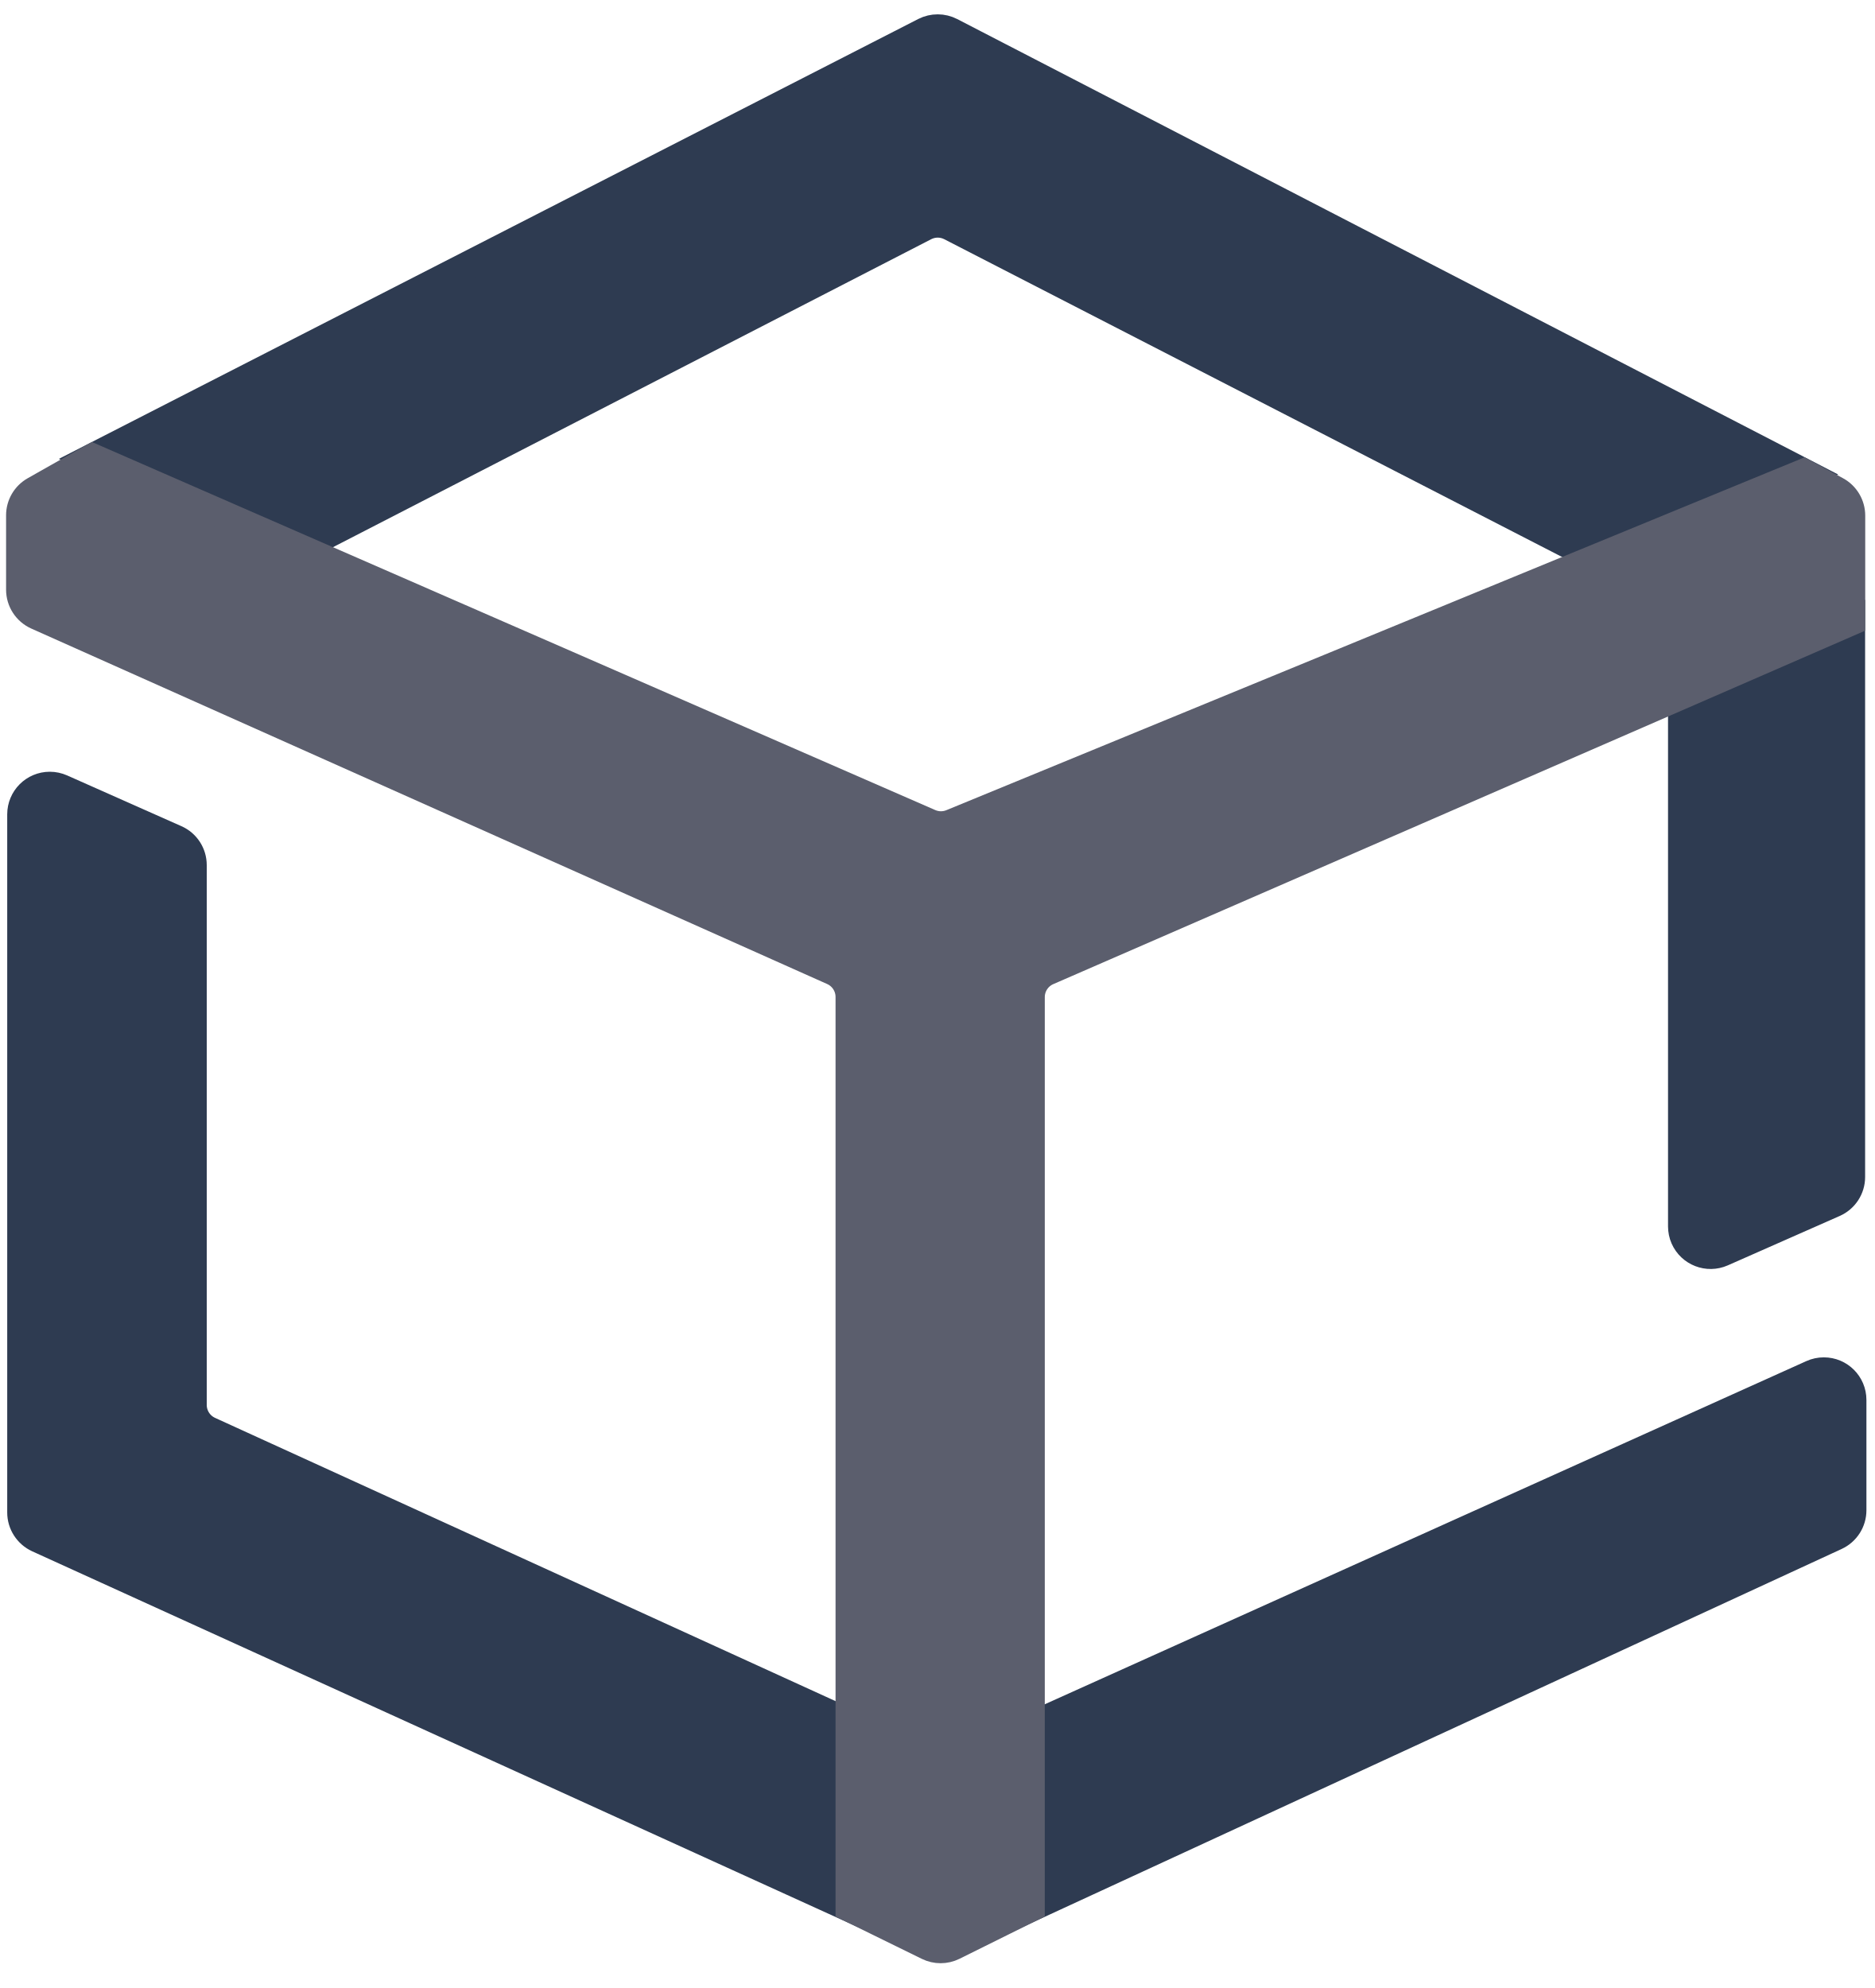
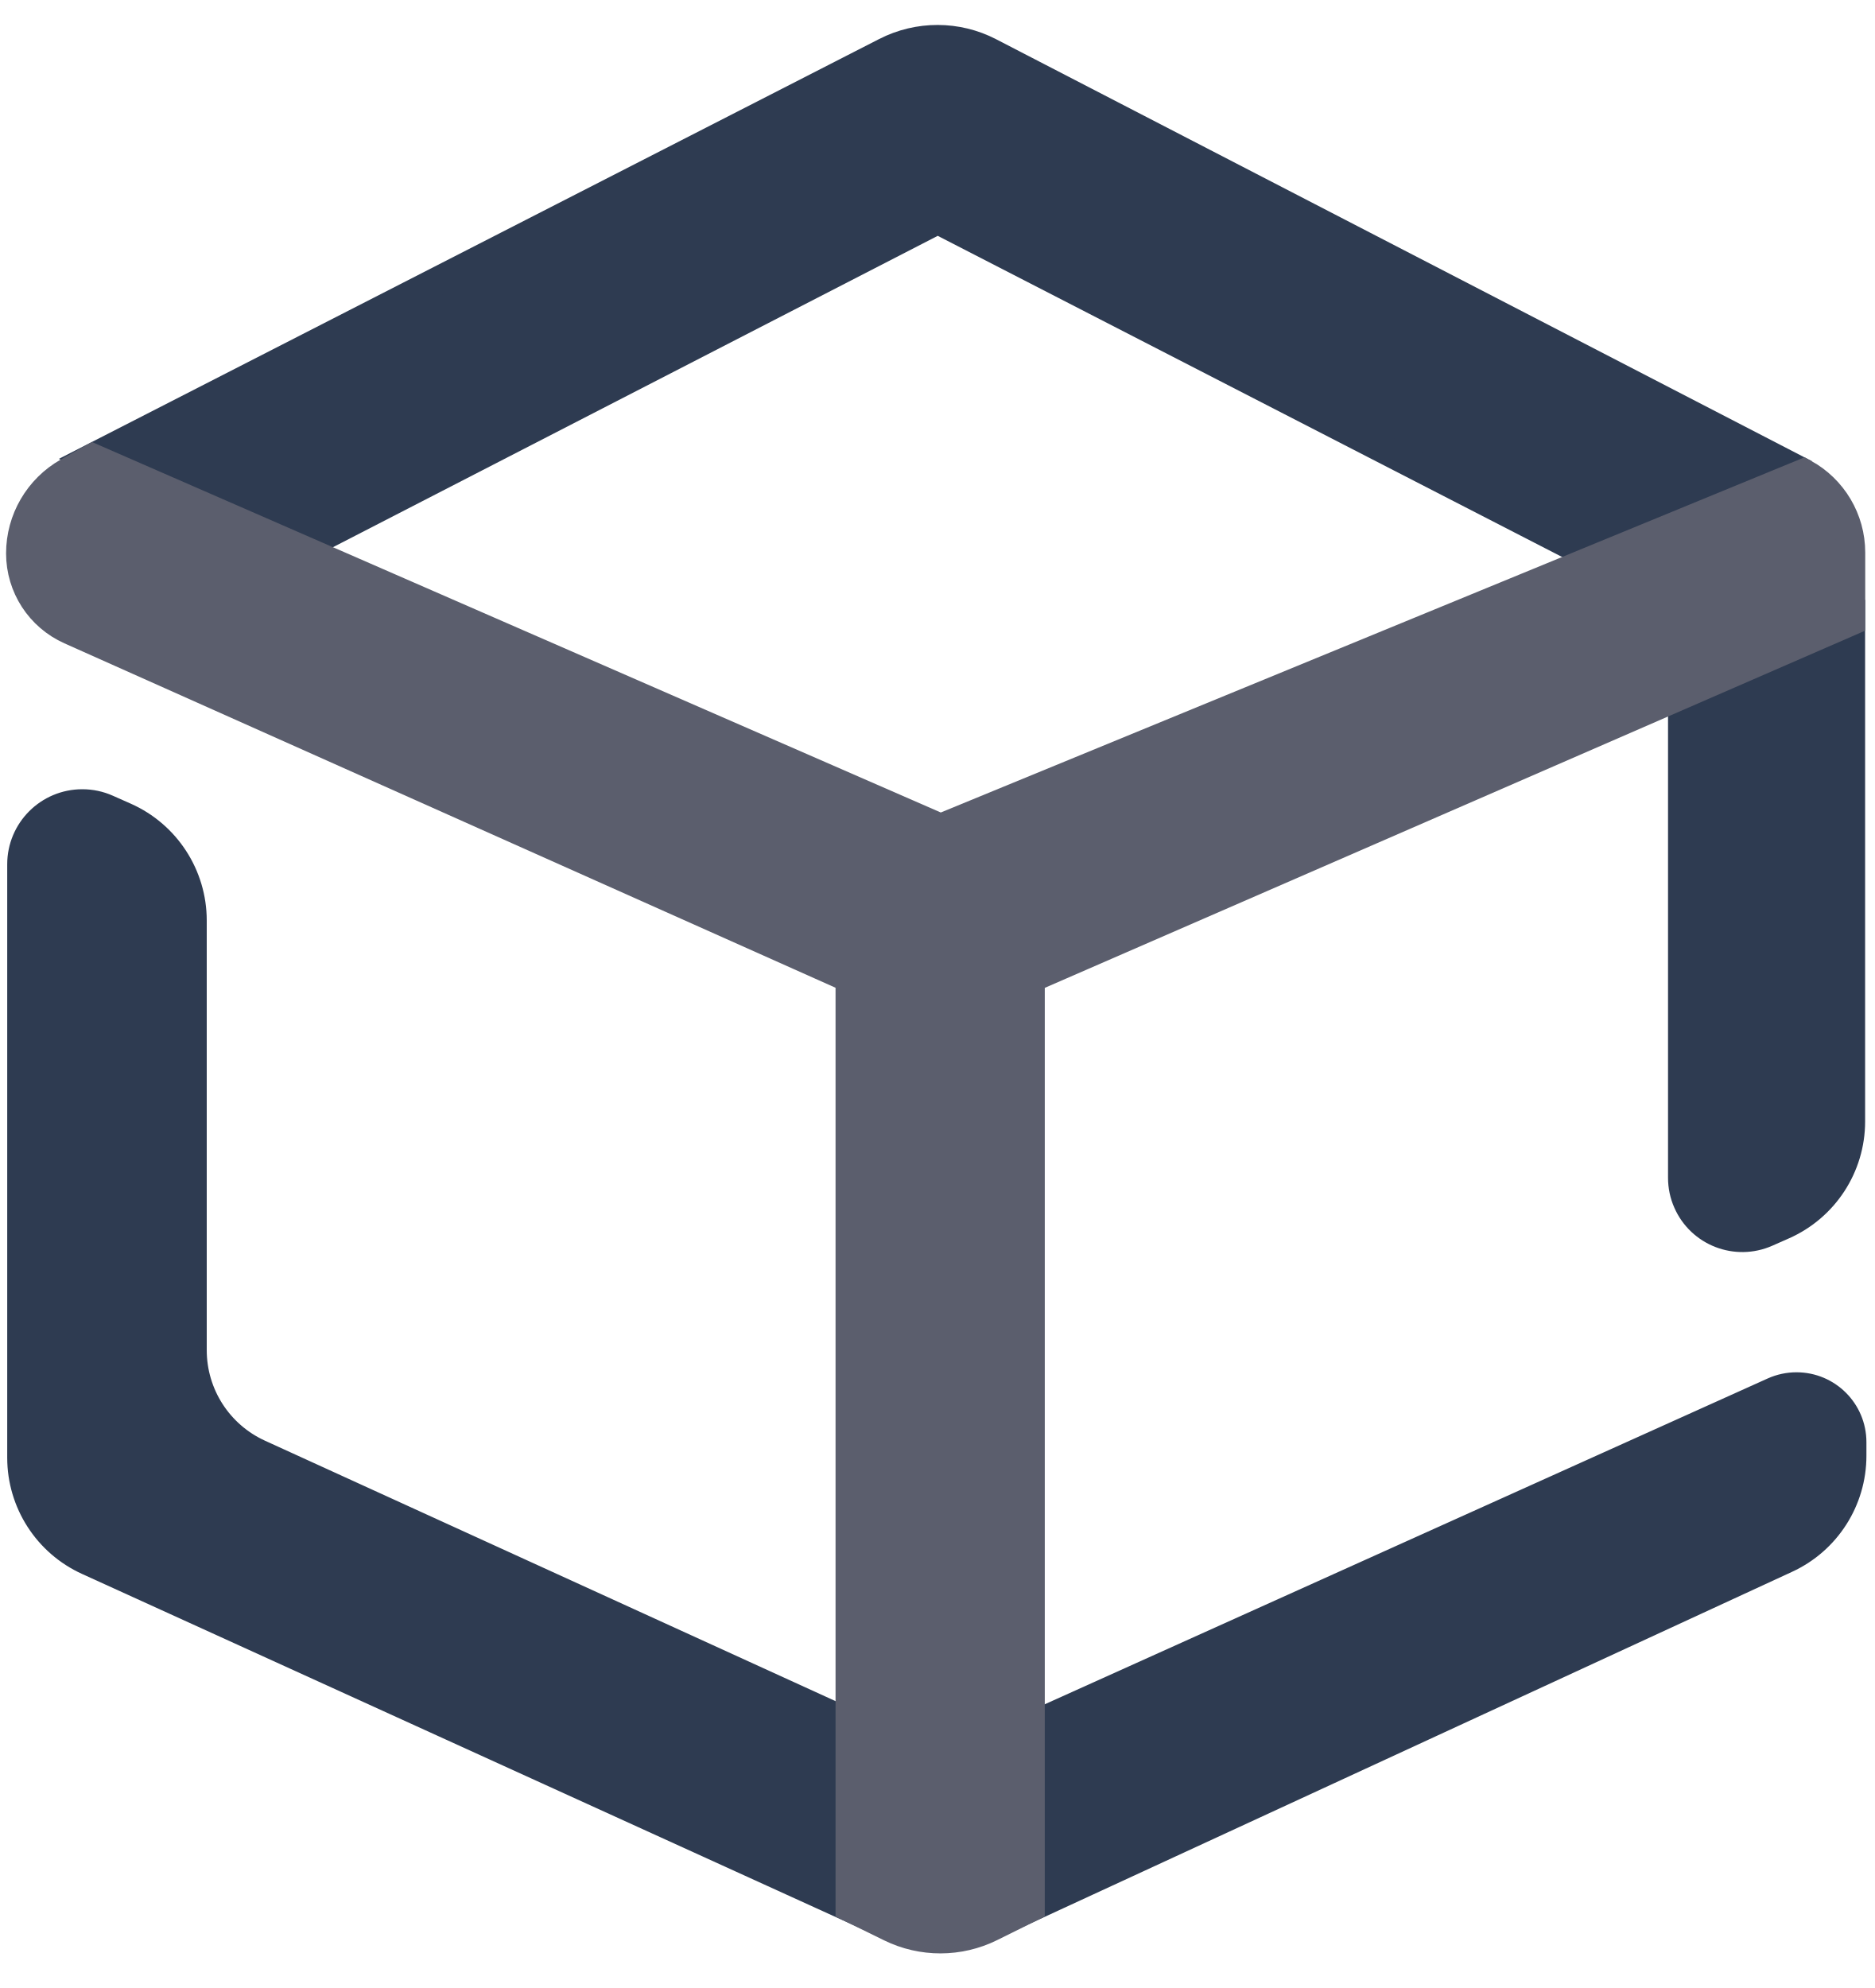
<svg xmlns="http://www.w3.org/2000/svg" width="33px" height="35px" viewBox="0 0 33 35" version="1.1">
  <defs />
  <g id="Page-1" stroke="none" stroke-width="1" fill="none" fill-rule="evenodd">
    <g id="APP-LOGO" transform="translate(-14, -12)" stroke-width="0.5">
      <g id="LOGO" transform="translate(14, 12)">
-         <path d="M14.962,30.339 L14.962,33.589 L0.67,27.084 C0.492,27.002 0.377,26.824 0.377,26.628 L0.377,14.337 C0.377,14.061 0.601,13.837 0.877,13.837 C0.947,13.837 1.016,13.852 1.08,13.88 L3.093,14.774 C3.274,14.854 3.39,15.033 3.39,15.231 L3.39,24.735 C3.39,24.931 3.505,25.109 3.683,25.19 L14.962,30.339 Z" id="Path-205" stroke="#2E3B51" fill="#2E3B51" />
-         <path d="M18.144,30.392 L18.144,33.587 L32.321,27.043 C32.498,26.961 32.611,26.784 32.611,26.589 L32.611,24.647 C32.611,24.37 32.387,24.147 32.111,24.147 C32.04,24.147 31.97,24.162 31.906,24.191 L18.144,30.392 Z" id="Path-206" stroke="#2E3B51" fill="#2E3B51" />
-         <path d="M32.588,10.939 L32.588,20.722 C32.588,20.92 32.471,21.099 32.29,21.179 L30.319,22.049 C30.067,22.16 29.772,22.046 29.66,21.793 C29.632,21.73 29.618,21.661 29.618,21.591 L29.618,12.22 L32.588,10.939 Z" id="Path-210" stroke="#2E3B51" fill="#2E3B51" />
-         <path d="M5.273,9.656 L16.281,3.989 C16.425,3.915 16.595,3.915 16.739,3.989 L28.102,9.833 L31.769,8.328 L16.739,0.558 C16.595,0.484 16.425,0.484 16.281,0.557 L1.62,8.061 L5.273,9.656 Z" id="Path-2" stroke="#2E3B51" fill="#2E3B51" />
-         <path d="M16.757,14.495 L31.758,8.327 L32.329,8.639 C32.49,8.726 32.59,8.895 32.59,9.078 L32.59,10.939 L18.445,17.097 C18.263,17.176 18.145,17.356 18.145,17.555 L18.145,33.586 L16.782,34.262 C16.642,34.331 16.479,34.331 16.339,34.262 L14.961,33.586 L14.961,17.552 C14.961,17.355 14.845,17.176 14.665,17.096 L0.653,10.838 C0.473,10.757 0.357,10.579 0.357,10.381 L0.357,9.072 C0.357,8.892 0.454,8.726 0.611,8.637 L1.631,8.06 L16.367,14.491 C16.491,14.545 16.631,14.547 16.757,14.495 Z" id="Path-204" stroke="#5B5E6D" fill="#5B5E6D" />
+         <path d="M14.962,30.339 L14.962,33.589 L1.549,27.483 C0.835,27.159 0.377,26.447 0.377,25.663 L0.377,15.217 C0.377,14.625 0.857,14.145 1.449,14.145 C1.599,14.145 1.747,14.176 1.884,14.237 L2.202,14.378 C2.924,14.699 3.39,15.416 3.39,16.206 L3.39,23.771 C3.39,24.554 3.847,25.265 4.56,25.591 L14.962,30.339 Z M18.144,30.392 L31.227,24.496 C31.354,24.439 31.491,24.41 31.63,24.41 C32.172,24.41 32.611,24.849 32.611,25.391 L32.611,25.629 C32.611,26.409 32.158,27.118 31.449,27.445 L18.144,33.587 L18.144,30.392 Z M32.588,10.939 L32.588,19.744 C32.588,20.537 32.12,21.254 31.395,21.574 L31.103,21.703 C30.568,21.939 29.943,21.697 29.708,21.162 C29.648,21.028 29.618,20.882 29.618,20.735 L29.618,12.22 L32.588,10.939 Z M5.273,9.656 L1.62,8.061 L15.594,0.909 C16.169,0.615 16.851,0.616 17.424,0.913 L31.366,8.124 L28.102,9.833 L16.51,3.871 L5.273,9.656 Z" id="Combined-Shape" stroke="#2E3B51" fill="#2E3B51" />
+         <path d="M16.561,14.576 L31.758,8.327 L31.758,8.327 C32.271,8.607 32.59,9.144 32.59,9.728 L32.59,10.939 L18.145,17.228 L18.145,33.586 L17.445,33.933 C16.888,34.209 16.233,34.21 15.675,33.936 L14.961,33.586 L14.961,17.228 L1.236,11.098 C0.701,10.859 0.357,10.329 0.357,9.743 L0.357,9.743 C0.357,9.148 0.677,8.6 1.195,8.307 L1.631,8.06 L16.561,14.576 Z" id="Path-204" stroke="#5B5E6D" fill="#5B5E6D" />
      </g>
    </g>
  </g>
</svg>
